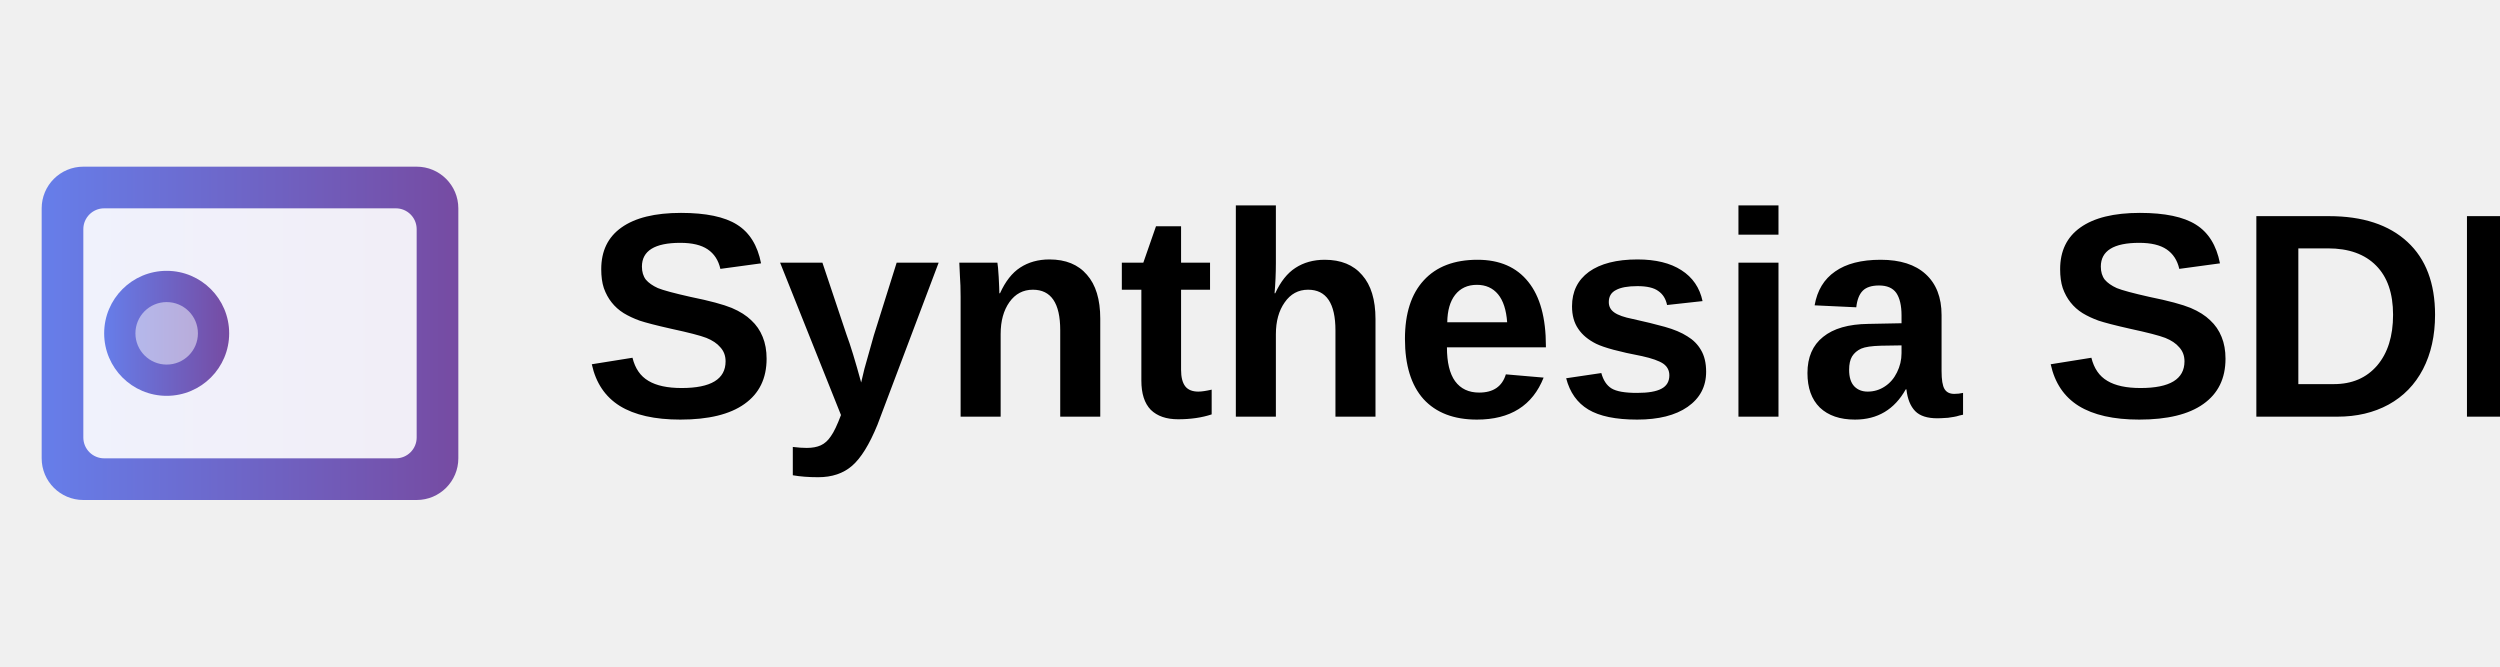
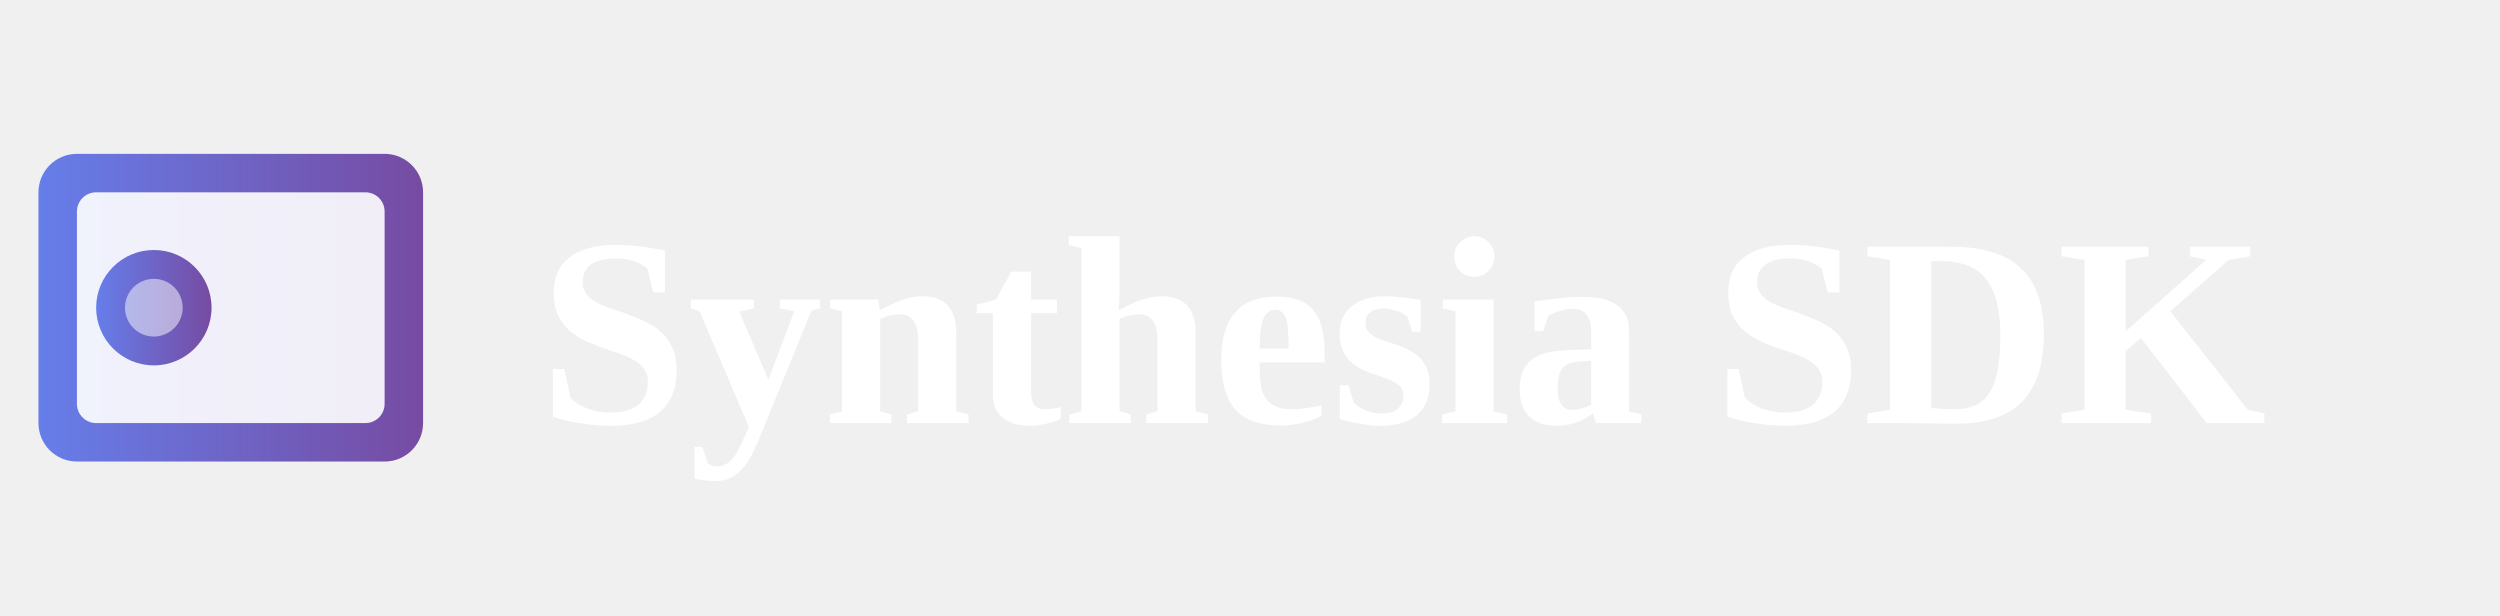
- <svg xmlns="http://www.w3.org/2000/svg" width="120" height="32" viewBox="0 0 120 32" fill="none">
+ <svg xmlns="http://www.w3.org/2000/svg" width="130" height="32" viewBox="0 0 130 32" fill="none">
  <defs>
    <linearGradient id="logo-gradient" x1="0%" y1="0%" x2="100%" y2="0%">
      <stop offset="0%" style="stop-color:#667eea;stop-opacity:1" />
      <stop offset="100%" style="stop-color:#764ba2;stop-opacity:1" />
    </linearGradient>
  </defs>
  <rect x="2" y="8" width="20" height="16" rx="2" fill="url(#logo-gradient)" />
  <rect x="4" y="10" width="16" height="12" rx="1" fill="white" opacity="0.9" />
  <circle cx="8" cy="16" r="3" fill="url(#logo-gradient)" />
  <circle cx="8" cy="16" r="1.5" fill="white" opacity="0.5" />
-   <text x="28" y="20" font-family="Arial, sans-serif" font-size="14" font-weight="600" fill="currentColor">
+   <text x="28" y="22" font-family="'', ui-sans-serif, system-ui, -apple-system, BlinkMacSystemFont, 'Segoe UI', Roboto, 'Helvetica Neue', Arial, 'Noto Sans', sans-serif, 'Apple Color Emoji', 'Segoe UI Emoji', 'Segoe UI Symbol', 'Noto Color Emoji'" font-size="14" font-weight="600" fill="white">
    Synthesia SDK
  </text>
</svg>
